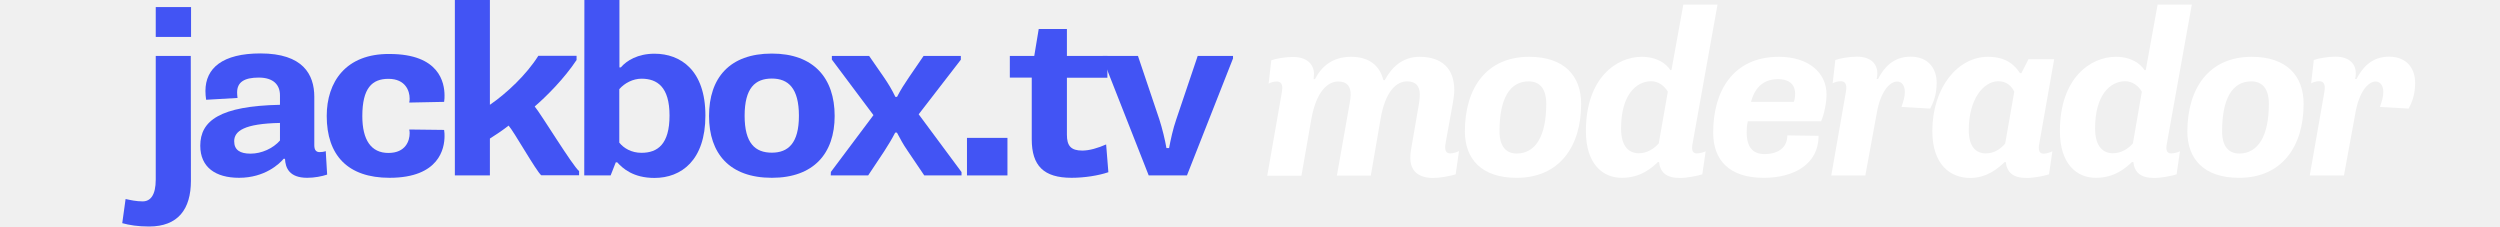
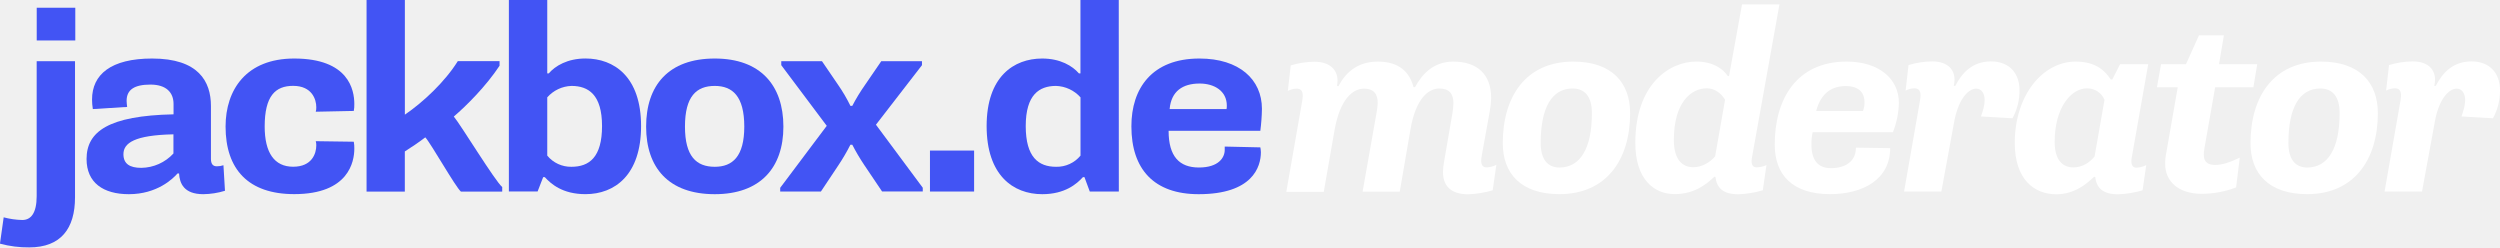
- <svg xmlns="http://www.w3.org/2000/svg" version="1.1" x="0px" y="0px" viewBox="0 0 1791.1 162.3" style="enable-background:new 0 0 1791.1 162.3;" xml:space="preserve">
-   <style type="text/css">
- 		.st0{fill:#4254F4;}
- 		.st1{fill:#FFFFFF;}
- 	</style>
-   <g id="Layer_2" />
-   <g id="Layer_1">
-     <g transform="matrix(1,0,0,1,-105.42,-12.32)">
-       <g>
-         <g>
-           <path class="st0" d="M242.1,52.4H217v88.5c0,11.3-3.8,15.7-9.4,15.7c-4.5,0-8.6-0.9-12.2-1.7l-2.4,17.3      c5.1,1.4,11.2,2.4,19.2,2.4c20.8,0,30-12.4,30-32.8L242.1,52.4L242.1,52.4z M217,38.8h25.3V17.4H217V38.8z" />
-           <path class="st0" d="M275.6,82.5c-0.2-1.4-0.3-3-0.3-4c0-7.3,5.1-10.6,15.5-10.6c10.5,0,15.2,5.2,15.2,12.7v6.8      c-42.8,0.9-57.1,11.3-57.1,29.3c0,15.5,11,23,27.8,23c18.5,0,29-10.1,31.9-13.6h1c0.3,6.5,3.1,13.6,15.9,13.6      c5.1,0,10.5-1,14.3-2.3l-1-16.8c-1.4,0.5-3,0.7-4.4,0.7c-2.4,0-3.8-1.4-3.8-4.9V81.7c0-16.1-8.2-31.1-38.6-31.1      c-27.1,0-39.4,10.5-39.4,26.9c0,1.9,0.2,4.4,0.5,6.3L275.6,82.5z M273.2,113.5c0-7.3,7.2-12.6,32.8-13.1V113      c-4.9,5.6-13.1,9.4-21.1,9.4C277.4,122.4,273.2,119.8,273.2,113.5z" />
-           <path class="st0" d="M339.5,95.4c0,28.1,15,44.3,45,44.3c35.8,0,39.4-21.3,39.4-29.8c0-1.2,0-2.8-0.3-4.5l-25-0.3      c0.3,1,0.3,2.1,0.3,2.8c0,5.2-2.8,14-15.2,14S365,112.6,365,95.5c0-20.1,7-26.7,18.7-26.7c12.4,0,15.2,8.9,15.2,14      c0,0.9,0,1.9-0.3,3l25-0.5c0.3-1.9,0.3-3.1,0.3-4.5c0-9.3-3.7-29.8-39.4-29.8C353.1,50.7,339.5,71.1,339.5,95.4z" />
-           <path class="st0" d="M431.3,138h25.1v-26.4c3.1-1.9,10.1-6.6,13.4-9.3c3.8,4.2,19.7,32.5,23.4,35.6h27.1v-3      c-4.7-3.8-27.2-40.8-31.8-46.3c8.4-7.2,21.1-19.9,30-33.3v-3h-27.4c-8.4,13.4-22.7,26.9-34.7,35.1V12.3h-25.1V138z" />
-           <path class="st0" d="M524,138h18.9l3.7-9.4h1c4,4.4,11.5,11.2,26.7,11.2c19.2,0,36.5-12.6,36.5-44.7c0-32.5-17.8-44.3-36.5-44.3      c-11.9,0-19.9,4.9-24.1,9.8h-1V12.3h-25.1L524,138L524,138z M549.1,76.2c3.8-4.4,9.9-7.5,15.9-7.5c11.2,0,20.1,5.8,20.1,26.4      c0,20.4-8.4,26.7-20.1,26.7c-7.2,0-12.7-3.3-15.9-7.3V76.2z" />
-           <path class="st0" d="M613.4,95.4c0,26.9,14.7,44.3,45,44.3c30,0,45-17.5,45-44.3c0-27.1-15-44.7-45-44.7      C628,50.7,613.4,68.3,613.4,95.4z M658.4,121.7c-12,0-19.5-6.8-19.5-26.4c0-19.9,7.5-26.7,19.5-26.7c11.7,0,19.4,6.8,19.4,26.7      C677.8,114.9,670.1,121.7,658.4,121.7z" />
-           <path class="st0" d="M700.6,138h26.8l11.5-17.3c3.1-4.9,5.2-8.2,7.9-13.4h1.2c2.8,5.1,4,7.7,7.7,13.1l11.9,17.6h26.7v-2.4      l-30.7-41.4l30.2-39.1v-2.7h-26.7l-10.6,15.5c-3.3,4.9-5.6,8.4-8.4,13.8h-1.2c-2.6-5.4-5.2-9.6-8.2-14l-10.6-15.3h-26.7V55      l29.8,39.8l-30.5,40.7L700.6,138L700.6,138z" />
-           <rect x="798.2" y="111.1" class="st0" width="29" height="26.9" />
-           <path class="st0" d="M844.6,112.1c0,19,8.6,27.6,28.5,27.6c9.3,0,19.4-1.6,26.4-4l-1.6-19.9c-5.9,2.6-12,4.4-17.1,4.4      c-8.2,0-11-3.5-11-11.3V68h29V52.4h-29V33.1h-20.2l-3.2,19.3h-17.5v15.5h15.7V112.1z" />
-           <path class="st0" d="M928.4,138h27.4l33-83.8v-1.8h-25.3L948.1,98c-2.3,6.6-4,14.5-5.1,20.4h-1.9c-1-5.9-3-14.1-5.1-20.6      l-15.3-45.4h-25.3v1.7L928.4,138z" />
-         </g>
-       </g>
-     </g>
-     <g>
-       <path class="st1" d="M942.1,56.7c4.6-9,12.6-16,25.7-16c13.6,0,20.7,6.6,23.3,16.7h1c4.6-8.5,12.1-16.7,25-16.7    c15.6,0,24.8,8.2,24.8,23.8c0,2.9-0.5,6.3-1,9.2l-5.1,28.2c-0.5,2.9-1.4,8,3.2,8c2,0,4.4-0.7,6.3-1.7l-2.4,16.7    c-3.7,1.2-11.4,2.6-16,2.6c-11.4,0-16.5-5.6-16.5-14.5c0-2.4,0.3-4.6,0.7-6.8l5.6-32.5c0.3-2,0.5-4.4,0.5-5.9c0-6-2.7-9.5-9.2-9.5    c-7.3,0-15.5,6.8-18.9,26.9l-7,40.6h-24.3l9.2-52c0.3-2,0.7-4.4,0.7-5.9c0-6-2.5-9.5-9-9.5c-7.3,0-15.6,6.8-19.2,26.9l-7.1,40.6    h-24.5l10.5-60c0.5-3.2,0.8-7.5-3.7-7.5c-2.2,0-4.4,0.7-5.8,1.5l1.9-16.7c3.2-1.2,10.2-2.4,15.5-2.4c10.7,0,15.1,5.9,15.1,12.2    c0,1-0.2,2.5-0.3,3.7H942.1z" />
-       <path class="st1" d="M1095.6,40.7c25.2,0,37.2,13.8,37.2,33.7c0,30.8-15.8,53-46.2,53c-25.3,0-37.1-13.6-37.1-33.3    C1049.5,63.3,1064.8,40.7,1095.6,40.7z M1107.8,74.4c0-11-4.8-16.1-12.6-16.1c-13.6,0-20.9,12.4-20.9,35.7c0,11,4.8,16,12.4,16    C1100,109.9,1107.8,97.8,1107.8,74.4z" />
-       <path class="st1" d="M1187.9,116c-4.4,4.2-12.4,11.4-26,11.4c-13.3,0-25.7-9.5-25.7-33.5c0-38.2,22.1-53.2,39.9-53.2    c11,0,17.5,4.8,20.6,9.5h0.8l8.5-46.9h24.5l-17.7,98.6c-0.5,2.7-1.7,8,2.9,8c2,0,4.6-0.7,6.3-1.5l-2.4,16.5    c-3.6,1.2-11.2,2.6-16,2.6c-10,0-14.1-4.1-15-11.4H1187.9z M1194.9,65.7c-2.4-4.2-6.8-7.5-11.9-7.5c-10.7,0-21.6,9.7-21.6,33.8    c0,13.3,5.9,17.8,12.7,17.8c5.8,0,11-3.2,14.3-7.1L1194.9,65.7z" />
-       <path class="st1" d="M1274.4,40.7c21.4,0,34.2,11.4,34.2,27c0,5.8-1.7,14.3-3.9,19.2h-52.5c-0.7,3.1-0.8,5.4-0.8,8    c0,10.5,4.4,15.5,12.8,15.5c8.7,0,16.3-3.9,16.3-13.4l22.4,0.3c0,20.6-18,30.1-39.3,30.1c-24.6,0-36.2-12.6-36.2-32.3    C1227.3,65.4,1241.6,40.7,1274.4,40.7z M1285.1,73c0.7-1.5,1-3.6,1-5.8c0-7.6-5.4-10.5-12.2-10.5c-9.2,0-16.3,4.6-19.4,16.3    H1285.1z" />
-       <path class="st1" d="M1344.6,81l-8.2,44.7H1312l10.5-60c0.5-3.1,0.8-7.5-3.7-7.5c-2.2,0-4.4,0.7-5.8,1.5l1.9-16.7    c3.2-1.2,10.2-2.4,15.5-2.4c10.7,0,14.6,5.9,14.6,11.9c0,1.4-0.2,2.9-0.5,4.1h1c4.2-8.2,11-16,23.3-16c12.9,0,18.7,8.7,18.7,18.7    c0,8.5-2.2,13.8-4.6,18.5l-20.6-1.2c1.4-4.1,2.4-7.3,2.4-10.7c0-4.2-1.9-7.5-5.6-7.5C1353.5,58.6,1347.2,66,1344.6,81z" />
-       <path class="st1" d="M1384.4,93.9c0-31.4,18.4-53.2,39.8-53.2c13.8,0,19.5,6.5,23,11.7h1l5.1-10h18.4l-10.5,59.5    c-0.5,2.5-1.7,8.2,2.9,8.2c2.2,0,4.6-0.9,6.3-1.7l-2.4,16.5c-3.6,1.2-11.2,2.6-16,2.6c-10,0-14.1-4.1-15-11.4h-0.8    c-4.4,4.2-12.4,11.4-24.8,11.4C1397.2,127.4,1384.4,117.9,1384.4,93.9z M1443.1,65.7c-1.7-3.7-5.3-7.5-11.4-7.5    c-10.5,0-21.2,12.6-21.2,35c0,12.4,5.6,16.7,12.2,16.7c6,0,10.7-3.2,13.9-7.1L1443.1,65.7z" />
-       <path class="st1" d="M1527.5,116c-4.4,4.2-12.4,11.4-26,11.4c-13.3,0-25.7-9.5-25.7-33.5c0-38.2,22.1-53.2,40-53.2    c11,0,17.5,4.8,20.6,9.5h0.9l8.5-46.9h24.5l-17.7,98.6c-0.5,2.7-1.7,8,2.9,8c2,0,4.6-0.7,6.3-1.5l-2.4,16.5    c-3.6,1.2-11.2,2.6-16,2.6c-10,0-14.1-4.1-15-11.4H1527.5z M1534.5,65.7c-2.4-4.2-6.8-7.5-11.9-7.5c-10.7,0-21.6,9.7-21.6,33.8    c0,13.3,6,17.8,12.8,17.8c5.8,0,11-3.2,14.3-7.1L1534.5,65.7z" />
-       <path class="st1" d="M1613.2,40.7c25.2,0,37.2,13.8,37.2,33.7c0,30.8-15.8,53-46.2,53c-25.3,0-37.1-13.6-37.1-33.3    C1567.2,63.3,1582.5,40.7,1613.2,40.7z M1625.5,74.4c0-11-4.8-16.1-12.6-16.1c-13.6,0-20.9,12.4-20.9,35.7c0,11,4.8,16,12.4,16    C1617.6,109.9,1625.5,97.8,1625.5,74.4z" />
-       <path class="st1" d="M1687.5,81l-8.2,44.7h-24.5l10.5-60c0.5-3.1,0.8-7.5-3.7-7.5c-2.2,0-4.4,0.7-5.8,1.5l1.9-16.7    c3.2-1.2,10.2-2.4,15.5-2.4c10.7,0,14.6,5.9,14.6,11.9c0,1.4-0.2,2.9-0.5,4.1h1c4.2-8.2,11-16,23.3-16c12.9,0,18.7,8.7,18.7,18.7    c0,8.5-2.2,13.8-4.6,18.5l-20.6-1.2c1.4-4.1,2.4-7.3,2.4-10.7c0-4.2-1.9-7.5-5.6-7.5C1696.4,58.6,1690.1,66,1687.5,81z" />
-     </g>
+ <svg xmlns="http://www.w3.org/2000/svg" id="Capa_1" data-name="Capa 1" viewBox="0 0 1635.29 161.82">
+   <g id="Layer_1" data-name="Layer 1">
+     <path d="M875.62,56.72c4.6-9,12.6-16,25.7-16,13.6,0,20.7,6.6,23.3,16.7h1c4.6-8.5,12.1-16.7,25-16.7,15.6,0,24.8,8.2,24.8,23.8a58.05,58.05,0,0,1-1,9.2l-5.1,28.2c-.5,2.9-1.4,8,3.2,8a14.46,14.46,0,0,0,6.3-1.7l-2.4,16.7a66.27,66.27,0,0,1-16,2.6c-11.4,0-16.5-5.6-16.5-14.5a37,37,0,0,1,.7-6.8l5.6-32.5a46.49,46.49,0,0,0,.5-5.9c0-6-2.7-9.5-9.2-9.5-7.3,0-15.5,6.8-18.9,26.9l-7,40.6h-24.3l9.2-52a48.7,48.7,0,0,0,.7-5.9c0-6-2.5-9.5-9-9.5-7.3,0-15.6,6.8-19.2,26.9l-7.1,40.6h-24.5l10.5-60c.5-3.2.8-7.5-3.7-7.5a12.36,12.36,0,0,0-5.8,1.5l1.9-16.7a53.92,53.92,0,0,1,15.5-2.4c10.7,0,15.1,5.9,15.1,12.2,0,1-.2,2.5-.3,3.7Z" transform="translate(-0.03 -0.43)" style="fill:#fff" />
+     <path d="M1029.12,40.72c25.2,0,37.2,13.8,37.2,33.7,0,30.8-15.8,53-46.2,53-25.3,0-37.1-13.6-37.1-33.3C983,63.32,998.32,40.72,1029.12,40.72Zm12.2,33.7c0-11-4.8-16.1-12.6-16.1-13.6,0-20.9,12.4-20.9,35.7,0,11,4.8,16,12.4,16C1033.52,109.92,1041.32,97.82,1041.32,74.42Z" transform="translate(-0.03 -0.43)" style="fill:#fff" />
+     <path d="M1121.42,116c-4.4,4.2-12.4,11.4-26,11.4-13.3,0-25.7-9.5-25.7-33.5,0-38.2,22.1-53.2,39.9-53.2,11,0,17.5,4.8,20.6,9.5h.8l8.5-46.9H1164l-17.7,98.6c-.5,2.7-1.7,8,2.9,8a16.53,16.53,0,0,0,6.3-1.5l-2.4,16.5a63.83,63.83,0,0,1-16,2.6c-10,0-14.1-4.1-15-11.4l-.7-.1Zm7-50.3c-2.4-4.2-6.8-7.5-11.9-7.5-10.7,0-21.6,9.7-21.6,33.8,0,13.3,5.9,17.8,12.7,17.8,5.8,0,11-3.2,14.3-7.1Z" transform="translate(-0.03 -0.43)" style="fill:#fff" />
+     <path d="M1207.92,40.72c21.4,0,34.2,11.4,34.2,27a55.45,55.45,0,0,1-3.9,19.2h-52.5a33.08,33.08,0,0,0-.8,8c0,10.5,4.4,15.5,12.8,15.5,8.7,0,16.3-3.9,16.3-13.4l22.4.3c0,20.6-18,30.1-39.3,30.1-24.6,0-36.2-12.6-36.2-32.3C1160.82,65.42,1175.12,40.72,1207.92,40.72Zm10.7,32.3a14.37,14.37,0,0,0,1-5.8c0-7.6-5.4-10.5-12.2-10.5-9.2,0-16.3,4.6-19.4,16.3Z" transform="translate(-0.03 -0.43)" style="fill:#fff" />
+     <path d="M1278.12,81l-8.2,44.7h-24.4l10.5-60c.5-3.1.8-7.5-3.7-7.5a12.36,12.36,0,0,0-5.8,1.5l1.9-16.7a53.92,53.92,0,0,1,15.5-2.4c10.7,0,14.6,5.9,14.6,11.9a17.69,17.69,0,0,1-.5,4.1h1c4.2-8.2,11-16,23.3-16,12.9,0,18.7,8.7,18.7,18.7a37.37,37.37,0,0,1-4.6,18.5l-20.6-1.2c1.4-4.1,2.4-7.3,2.4-10.7,0-4.2-1.9-7.5-5.6-7.5C1287,58.62,1280.72,66,1278.12,81Z" transform="translate(-0.03 -0.43)" style="fill:#fff" />
+     <path d="M1317.92,93.92c0-31.4,18.4-53.2,39.8-53.2,13.8,0,19.5,6.5,23,11.7h1l5.1-10h18.4l-10.5,59.5c-.5,2.5-1.7,8.2,2.9,8.2a15.73,15.73,0,0,0,6.3-1.7l-2.4,16.5a63.83,63.83,0,0,1-16,2.6c-10,0-14.1-4.1-15-11.4h-.8c-4.4,4.2-12.4,11.4-24.8,11.4C1330.72,127.42,1317.92,117.92,1317.92,93.92Zm58.7-28.2a12.22,12.22,0,0,0-11.4-7.5c-10.5,0-21.2,12.6-21.2,35,0,12.4,5.6,16.7,12.2,16.7,6,0,10.7-3.2,13.9-7.1Z" transform="translate(-0.03 -0.43)" style="fill:#fff" />
+     <path d="M1424.52,57.52h-13.6l2.7-15.1h16.3l8.5-18.9h16.3l-3.2,18.9h25L1474,57.52h-25l-7,39.8c-1.2,6.5-.3,11,7.1,11,4.4,0,9.7-1.7,16-4.8l-2.4,19.5a63.52,63.52,0,0,1-22.4,4.2c-15.5,0-24-8.3-24-19.5a37.35,37.35,0,0,1,.9-8.3Z" transform="translate(-0.03 -0.43)" style="fill:#fff" />
+     <path d="M1518.22,40.72c25.2,0,37.2,13.8,37.2,33.7,0,30.8-15.8,53-46.2,53-25.3,0-37.1-13.6-37.1-33.3C1472.12,63.32,1487.42,40.72,1518.22,40.72Zm12.2,33.7c0-11-4.8-16.1-12.6-16.1-13.6,0-20.9,12.4-20.9,35.7,0,11,4.8,16,12.4,16C1522.62,109.92,1530.42,97.82,1530.42,74.42Z" transform="translate(-0.03 -0.43)" style="fill:#fff" />
+     <path d="M1592.52,81l-8.2,44.7h-24.5l10.5-60c.5-3.1.8-7.5-3.7-7.5a12.36,12.36,0,0,0-5.8,1.5l1.9-16.7a53.92,53.92,0,0,1,15.5-2.4c10.7,0,14.6,5.9,14.6,11.9a17.69,17.69,0,0,1-.5,4.1h1c4.2-8.2,11-16,23.3-16,12.9,0,18.7,8.7,18.7,18.7a37.37,37.37,0,0,1-4.6,18.5l-20.6-1.2c1.4-4.1,2.4-7.3,2.4-10.7,0-4.2-1.9-7.5-5.6-7.5C1601.32,58.62,1595,66,1592.52,81Z" transform="translate(-0.03 -0.43)" style="fill:#fff" />
  </g>
+   <path d="M49.1,129.54c0,20.35-9.22,32.71-29.93,32.71A70.36,70.36,0,0,1,0,159.81l2.44-17.22a51.35,51.35,0,0,0,12.18,1.74c5.57,0,9.4-4.35,9.4-15.66V40.45H49.1ZM24.05,5.48H49.28v21.4H24.05Z" transform="translate(-0.03 -0.43)" style="fill:#4254f4" />
+   <path d="M60.76,71.77a37.77,37.77,0,0,1-.52-6.26c0-16.36,12.35-26.8,39.32-26.8,30.27,0,38.45,15,38.45,31v34.63c0,3.48,1.39,4.87,3.83,4.87a12.7,12.7,0,0,0,4.35-.7l1,16.71A50.25,50.25,0,0,1,133,127.45c-12.71,0-15.49-7.14-15.84-13.57h-1c-3,3.48-13.4,13.57-31.84,13.57-16.71,0-27.67-7.48-27.67-23,0-17.92,14.27-28.36,56.9-29.23V68.46c0-7.48-4.7-12.7-15.14-12.7S82.85,59.07,82.85,66.38a38.55,38.55,0,0,0,.35,4Zm31.66,38.45a29.06,29.06,0,0,0,21.06-9.39V88.3c-25.58.52-32.71,5.74-32.71,13C80.77,107.61,84.94,110.22,92.42,110.22Z" transform="translate(-0.03 -0.43)" style="fill:#4254f4" />
+   <path d="M192.47,38.71c35.67,0,39.33,20.53,39.33,29.75a22.15,22.15,0,0,1-.35,4.53l-24.88.52a9.08,9.08,0,0,0,.35-3c0-5-2.79-13.92-15.14-13.92-11.66,0-18.62,6.61-18.62,26.62,0,17,6.26,26.28,18.62,26.28s15.14-8.7,15.14-13.92a8.64,8.64,0,0,0-.35-2.79l24.88.35a22.15,22.15,0,0,1,.35,4.53c0,8.52-3.66,29.75-39.33,29.75-29.92,0-44.89-16.18-44.89-44.2C147.58,59.07,161.16,38.71,192.47,38.71Z" transform="translate(-0.03 -0.43)" style="fill:#4254f4" />
+   <path d="M239.8.43h25.06v75c12-8.17,26.27-21.57,34.62-35H326.8v3c-8.87,13.4-21.58,26.1-29.93,33.23,4.53,5.4,27,42.28,31.67,46.11v3h-27c-3.65-3.13-19.49-31.32-23.32-35.5-3.3,2.61-10.26,7.31-13.39,9.22v26.28H239.8Z" transform="translate(-0.03 -0.43)" style="fill:#4254f4" />
+   <path d="M332.89.43H358v48h1c4.18-4.87,12.18-9.74,24-9.74,18.62,0,36.37,11.83,36.37,44.2,0,32-17.23,44.54-36.37,44.54-15.14,0-22.62-6.79-26.62-11.14h-1.05l-3.65,9.4H332.89ZM358,102.22a20,20,0,0,0,15.83,7.31c11.66,0,20-6.27,20-26.62,0-20.54-8.87-26.28-20-26.28A22.06,22.06,0,0,0,358,64.11Z" transform="translate(-0.03 -0.43)" style="fill:#4254f4" />
+   <path d="M467.57,38.71c29.92,0,44.89,17.57,44.89,44.54,0,26.8-15,44.2-44.89,44.2-30.28,0-44.9-17.4-44.9-44.2C422.67,56.28,437.29,38.71,467.57,38.71Zm19.31,44.54c0-19.83-7.66-26.62-19.31-26.62-12,0-19.49,6.79-19.49,26.62,0,19.49,7.48,26.28,19.49,26.28C479.22,109.53,486.88,102.74,486.88,83.25Z" transform="translate(-0.03 -0.43)" style="fill:#4254f4" />
+   <path d="M510.37,123.27l30.45-40.54L511.07,43.06V40.45h26.62l10.44,15.31a104.9,104.9,0,0,1,8.18,13.92h1.21a120.8,120.8,0,0,1,8.36-13.74l10.61-15.49h26.62v2.61L573,82l30.62,41.23v2.44H577l-11.83-17.58a133.94,133.94,0,0,1-7.66-13h-1.21a128.47,128.47,0,0,1-7.83,13.4L537,125.71H510.37Z" transform="translate(-0.03 -0.43)" style="fill:#4254f4" />
+   <path d="M608.33,98.91h28.88v26.8H608.33Z" transform="translate(-0.03 -0.43)" style="fill:#4254f4" />
+   <path d="M731.87,125.71h-19l-3.48-9.4h-1c-4,4.35-11.66,11.14-26.62,11.14-19.14,0-36.37-12.53-36.37-44.54,0-32.37,17.75-44.2,36.37-44.2,11.83,0,19.83,4.87,24,9.74h1V.43h25.06Zm-25.06-61.6a22.47,22.47,0,0,0-16-7.48c-11,0-19.83,5.74-19.83,26.28,0,20.35,8.35,26.62,19.83,26.62a20.07,20.07,0,0,0,16-7.31Z" transform="translate(-0.03 -0.43)" style="fill:#4254f4" />
+   <path d="M784.59,38.71c26.1,0,40.89,13.75,40.89,32.89A126.2,126.2,0,0,1,824.43,86h-60c0,16.88,7.13,24,19.83,24,13,0,16.88-6.61,16.88-11.49V96.3l23.31.53a20.65,20.65,0,0,1,.35,3.13c0,9.74-5.57,27.49-40.71,27.49-29.06,0-44-16.18-44-44.37C740.05,58.2,753.62,38.71,784.59,38.71Zm17.75,33.06a11.81,11.81,0,0,0,.17-2.26c0-9.57-8.18-14.44-17.75-14.44-11.13,0-18.61,5-19.66,16.7Z" transform="translate(-0.03 -0.43)" style="fill:#4254f4" />
</svg>
